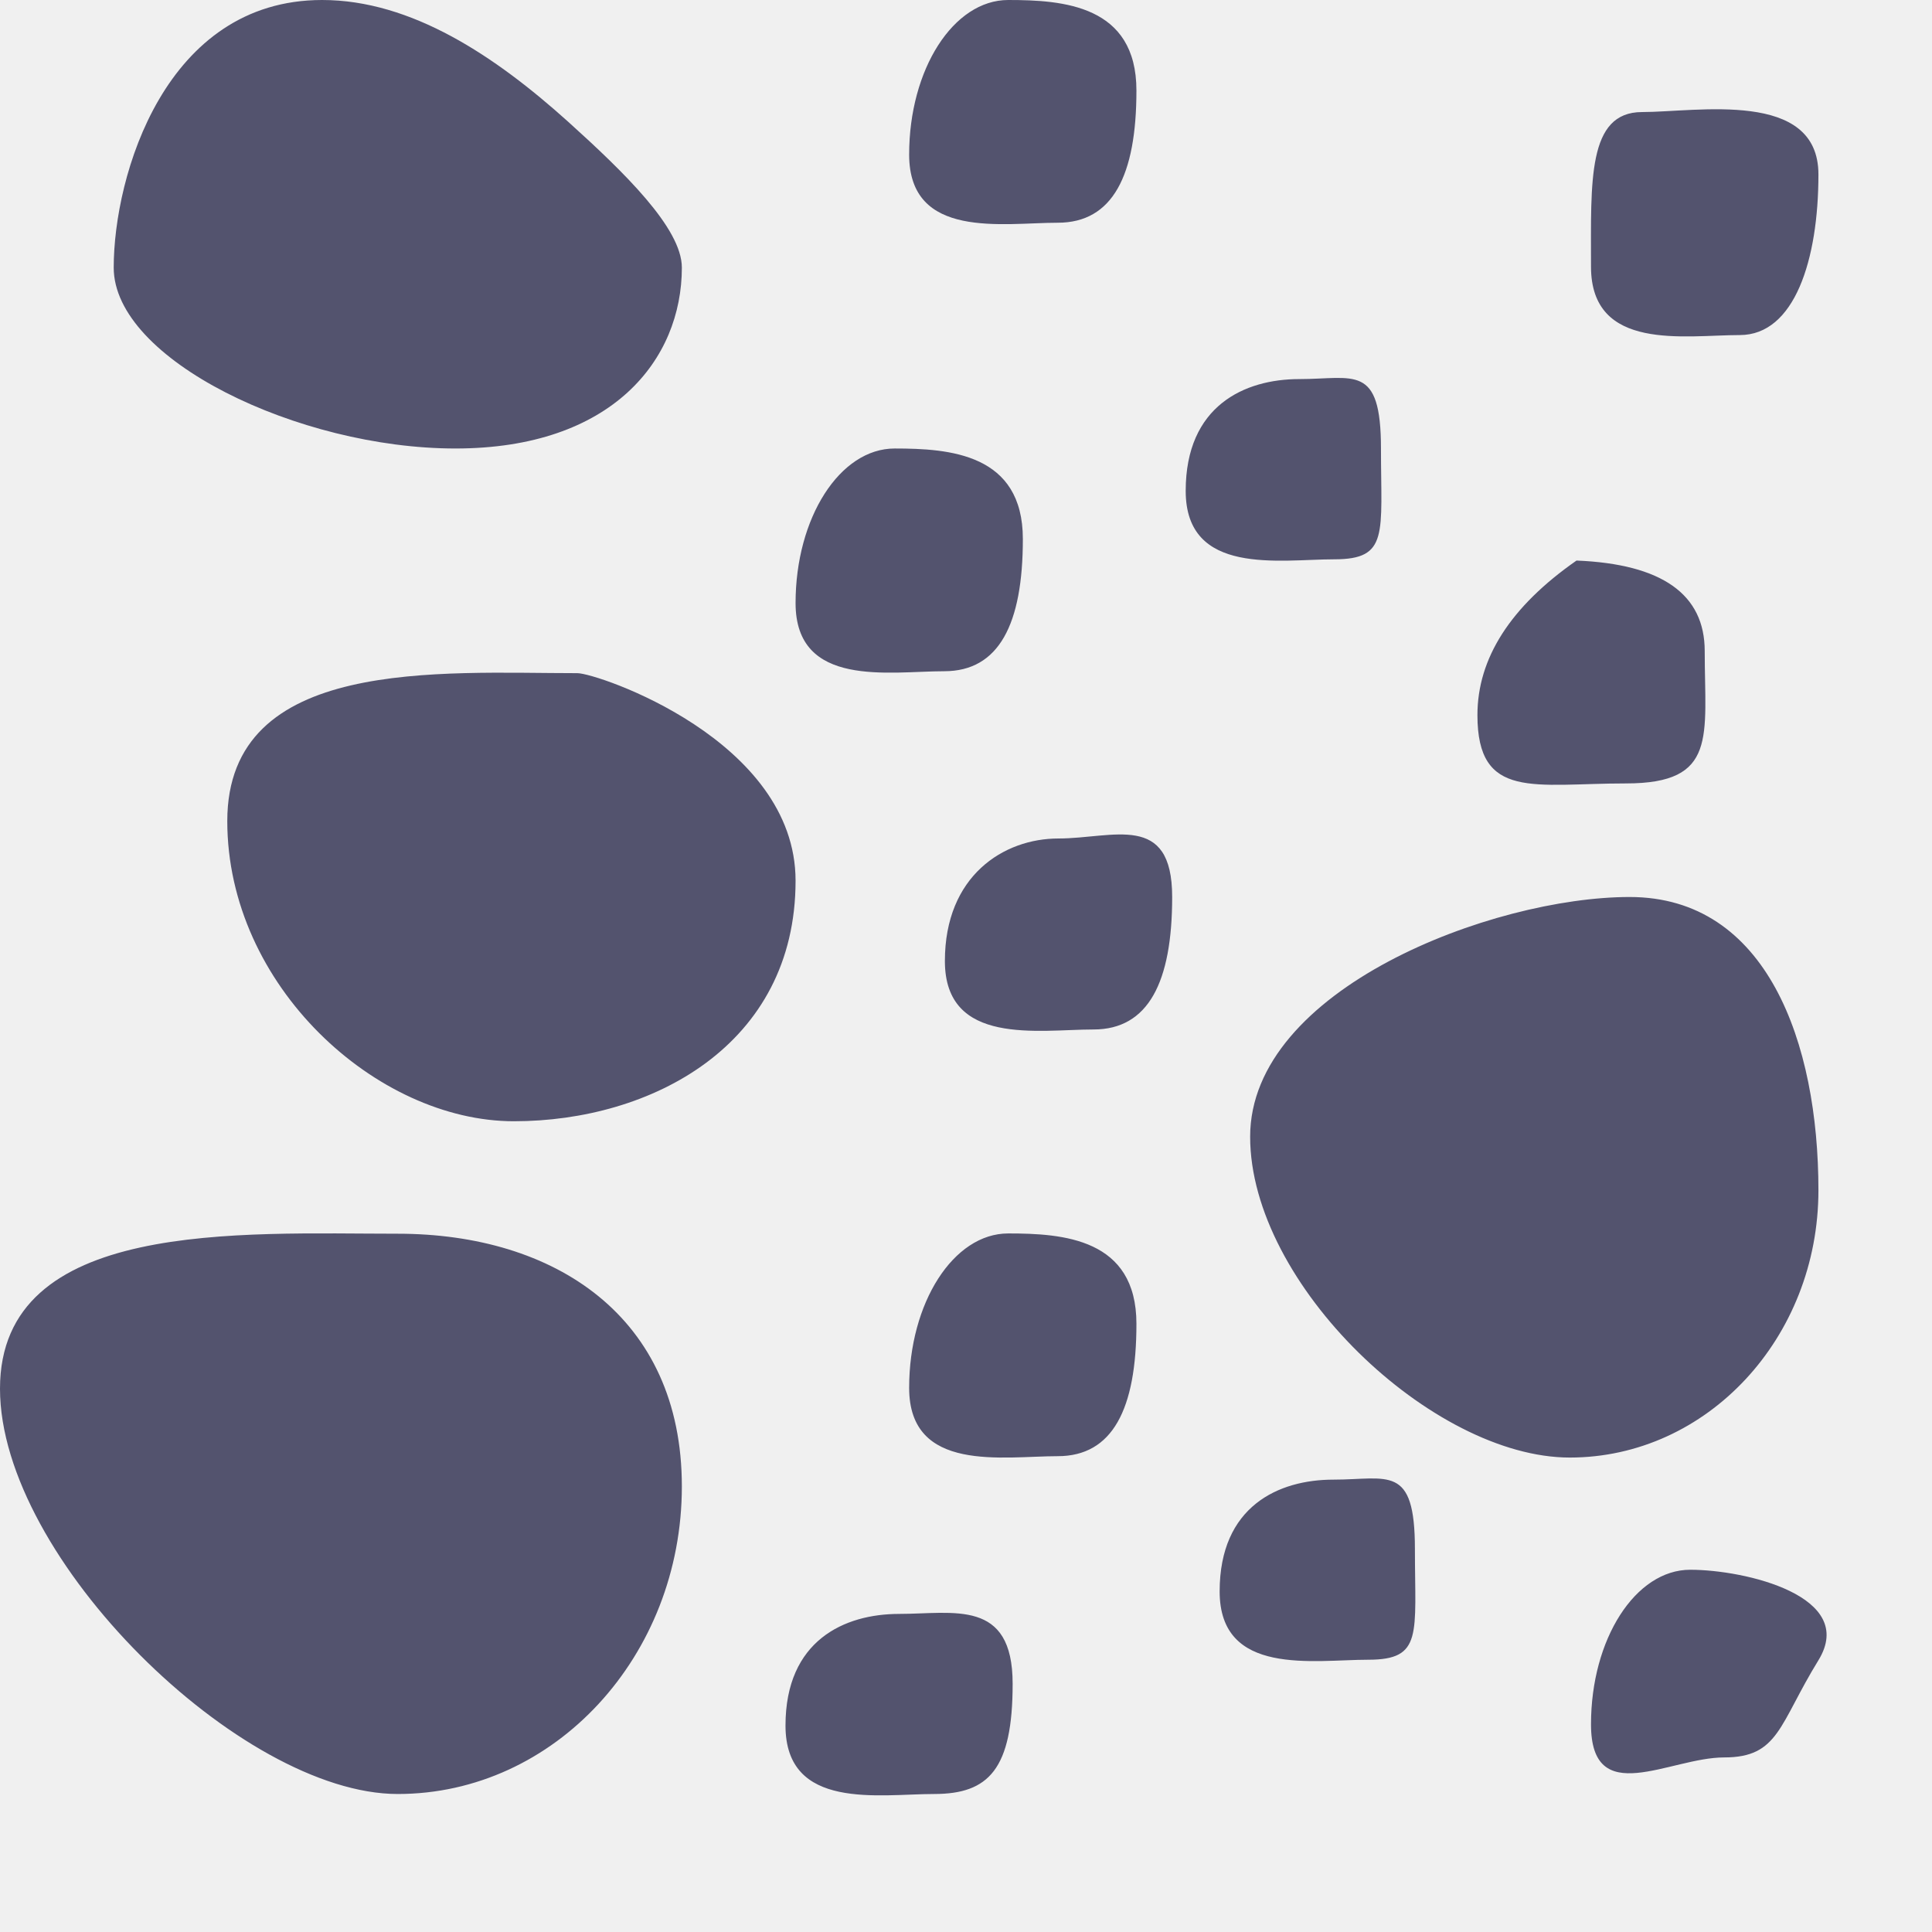
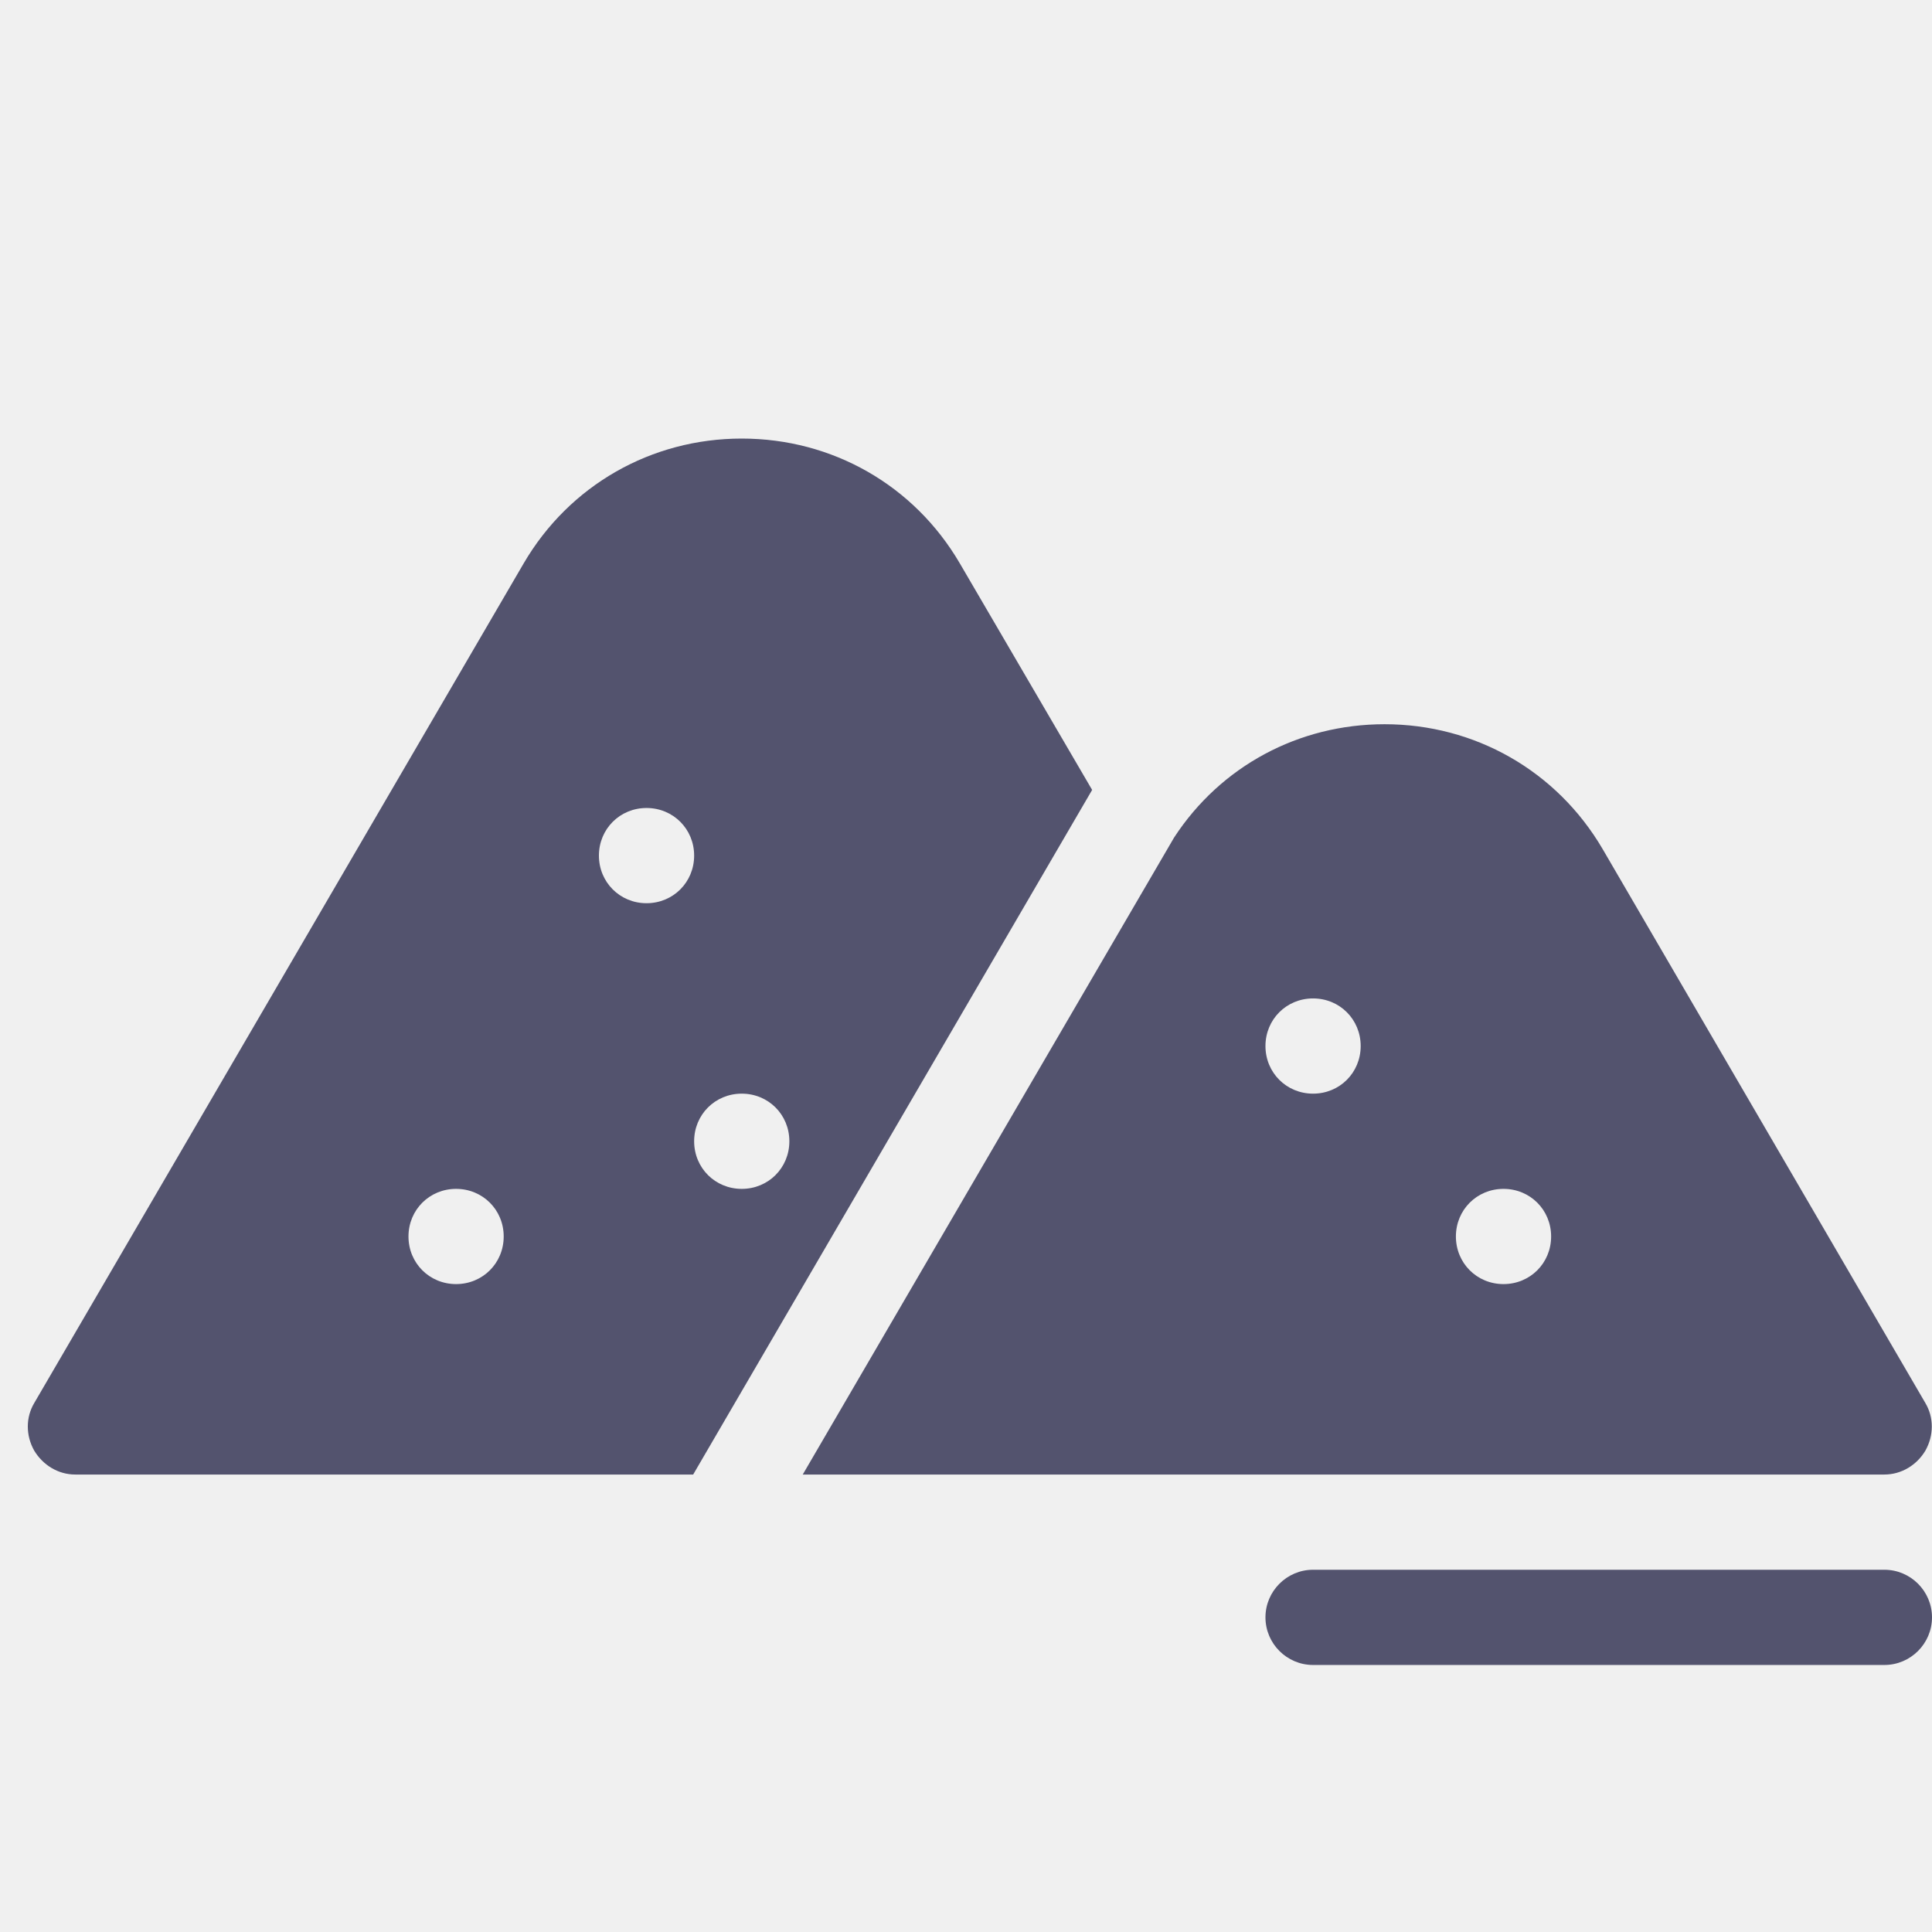
<svg xmlns="http://www.w3.org/2000/svg" width="14" height="14" viewBox="0 0 14 14" fill="none">
-   <path fill-rule="evenodd" clip-rule="evenodd" d="M6.514 11.695C6.911 11.695 7.338 11.583 7.338 12.201C7.338 12.82 7.165 13 6.769 13C6.372 13 5.692 13.123 5.692 12.504C5.692 11.887 6.119 11.695 6.516 11.695H6.514ZM0 10.063C0 8.832 1.746 8.94 2.882 8.94C4.019 8.94 4.941 9.54 4.941 10.771C4.941 12.001 4.019 13 2.882 13C1.746 13 0 11.294 0 10.063ZM12.248 11.375C12.645 11.375 13.462 11.566 13.177 12.031C12.891 12.495 12.891 12.735 12.494 12.735C12.098 12.735 11.529 13.114 11.529 12.495C11.529 11.877 11.851 11.375 12.248 11.375ZM9.662 10.722C10.059 10.722 10.253 10.606 10.253 11.225C10.253 11.843 10.312 12.027 9.915 12.027C9.519 12.027 8.838 12.15 8.838 11.532C8.838 10.914 9.266 10.722 9.662 10.722ZM11.809 6.5C12.804 6.5 13.177 7.555 13.177 8.625C13.177 9.695 12.37 10.562 11.375 10.562C10.381 10.562 9.059 9.307 9.059 8.237C9.059 7.167 10.815 6.5 11.809 6.5ZM7.306 8.938C7.703 8.938 8.235 8.974 8.235 9.593C8.235 10.211 8.062 10.552 7.665 10.552C7.269 10.552 6.588 10.676 6.588 10.057C6.588 9.44 6.909 8.938 7.306 8.938ZM1.647 5.95C1.647 4.757 3.19 4.878 4.184 4.878C4.328 4.878 5.765 5.362 5.765 6.382C5.765 7.575 4.719 8.125 3.724 8.125C2.729 8.125 1.647 7.144 1.647 5.95ZM7.67 6.076C8.067 6.076 8.494 5.881 8.494 6.5C8.494 7.118 8.321 7.46 7.924 7.46C7.527 7.46 6.847 7.583 6.847 6.964C6.847 6.346 7.273 6.076 7.67 6.076ZM11.424 4.062C12.043 4.087 12.353 4.306 12.353 4.718C12.353 5.336 12.449 5.677 11.783 5.677C11.118 5.677 10.706 5.801 10.706 5.182C10.706 4.77 10.945 4.396 11.424 4.062ZM6.483 3.25C6.88 3.25 7.412 3.287 7.412 3.906C7.412 4.523 7.239 4.864 6.842 4.864C6.446 4.864 5.765 4.989 5.765 4.37C5.765 3.752 6.086 3.25 6.483 3.25ZM9.415 2.747C9.812 2.747 10.007 2.632 10.007 3.25C10.007 3.868 10.066 4.053 9.669 4.053C9.273 4.053 8.592 4.176 8.592 3.557C8.592 2.94 9.019 2.747 9.415 2.747ZM2.334 0C2.981 0 3.587 0.405 4.118 0.883C4.52 1.246 4.941 1.653 4.941 1.939C4.941 2.606 4.436 3.25 3.3 3.25C2.163 3.25 0.824 2.605 0.824 1.939C0.824 1.273 1.197 0 2.334 0ZM11.899 0.812C12.296 0.812 13.177 0.646 13.177 1.264C13.177 1.883 13.004 2.428 12.607 2.428C12.21 2.428 11.529 2.551 11.529 1.932C11.529 1.315 11.502 0.812 11.899 0.812ZM7.306 0C7.703 0 8.235 0.037 8.235 0.656C8.235 1.273 8.062 1.614 7.665 1.614C7.269 1.614 6.588 1.739 6.588 1.12C6.588 0.502 6.909 0 7.306 0Z" fill="#53536E" />
+   <g clip-path="url(#clip0_264_823)">
+     <path d="M6.955 4.082C6.624 3.516 6.031 3.178 5.375 3.178C4.72 3.178 4.126 3.516 3.795 4.082L0.248 10.167C0.186 10.271 0.186 10.402 0.248 10.512C0.311 10.616 0.421 10.685 0.545 10.685H5.023L7.914 5.724L6.955 4.082ZM3.305 9.305C3.112 9.305 2.96 9.153 2.96 8.96C2.96 8.767 3.112 8.615 3.305 8.615C3.498 8.615 3.65 8.767 3.65 8.96C3.65 9.153 3.498 9.305 3.305 9.305ZM4.685 6.545C4.492 6.545 4.34 6.393 4.34 6.2C4.34 6.007 4.492 5.855 4.685 5.855C4.878 5.855 5.03 6.007 5.03 6.2C5.03 6.393 4.878 6.545 4.685 6.545ZM5.375 8.615C5.182 8.615 5.03 8.463 5.03 8.27C5.03 8.077 5.182 7.925 5.375 7.925C5.568 7.925 5.72 8.077 5.72 8.27C5.72 8.463 5.568 8.615 5.375 8.615ZM13.952 10.167L11.613 6.152C11.281 5.586 10.688 5.248 10.033 5.248C9.412 5.248 8.846 5.551 8.508 6.069L5.817 10.685H13.655C13.779 10.685 13.89 10.616 13.952 10.512C14.014 10.402 14.014 10.271 13.952 10.167ZM9.515 7.925C9.322 7.925 9.17 7.773 9.17 7.58C9.17 7.387 9.322 7.235 9.515 7.235C9.708 7.235 9.86 7.387 9.86 7.58C9.86 7.773 9.708 7.925 9.515 7.925ZM10.895 9.305C10.702 9.305 10.55 9.153 10.55 8.96C10.55 8.767 10.702 8.615 10.895 8.615C11.088 8.615 11.24 8.767 11.24 8.96C11.24 9.153 11.088 9.305 10.895 9.305Z" fill="#53536E" />
+     <path d="M13.655 12.065H9.515C9.325 12.065 9.17 11.91 9.17 11.72C9.17 11.53 9.325 11.375 9.515 11.375H13.655C13.845 11.375 14 11.53 14 11.72C14 11.91 13.845 12.065 13.655 12.065Z" fill="#53536E" />
+   </g>
+   <defs>
+     <clipPath id="clip0_264_823">
+       <rect width="14" height="14" fill="white" />
+     </clipPath>
+   </defs>
</svg>
